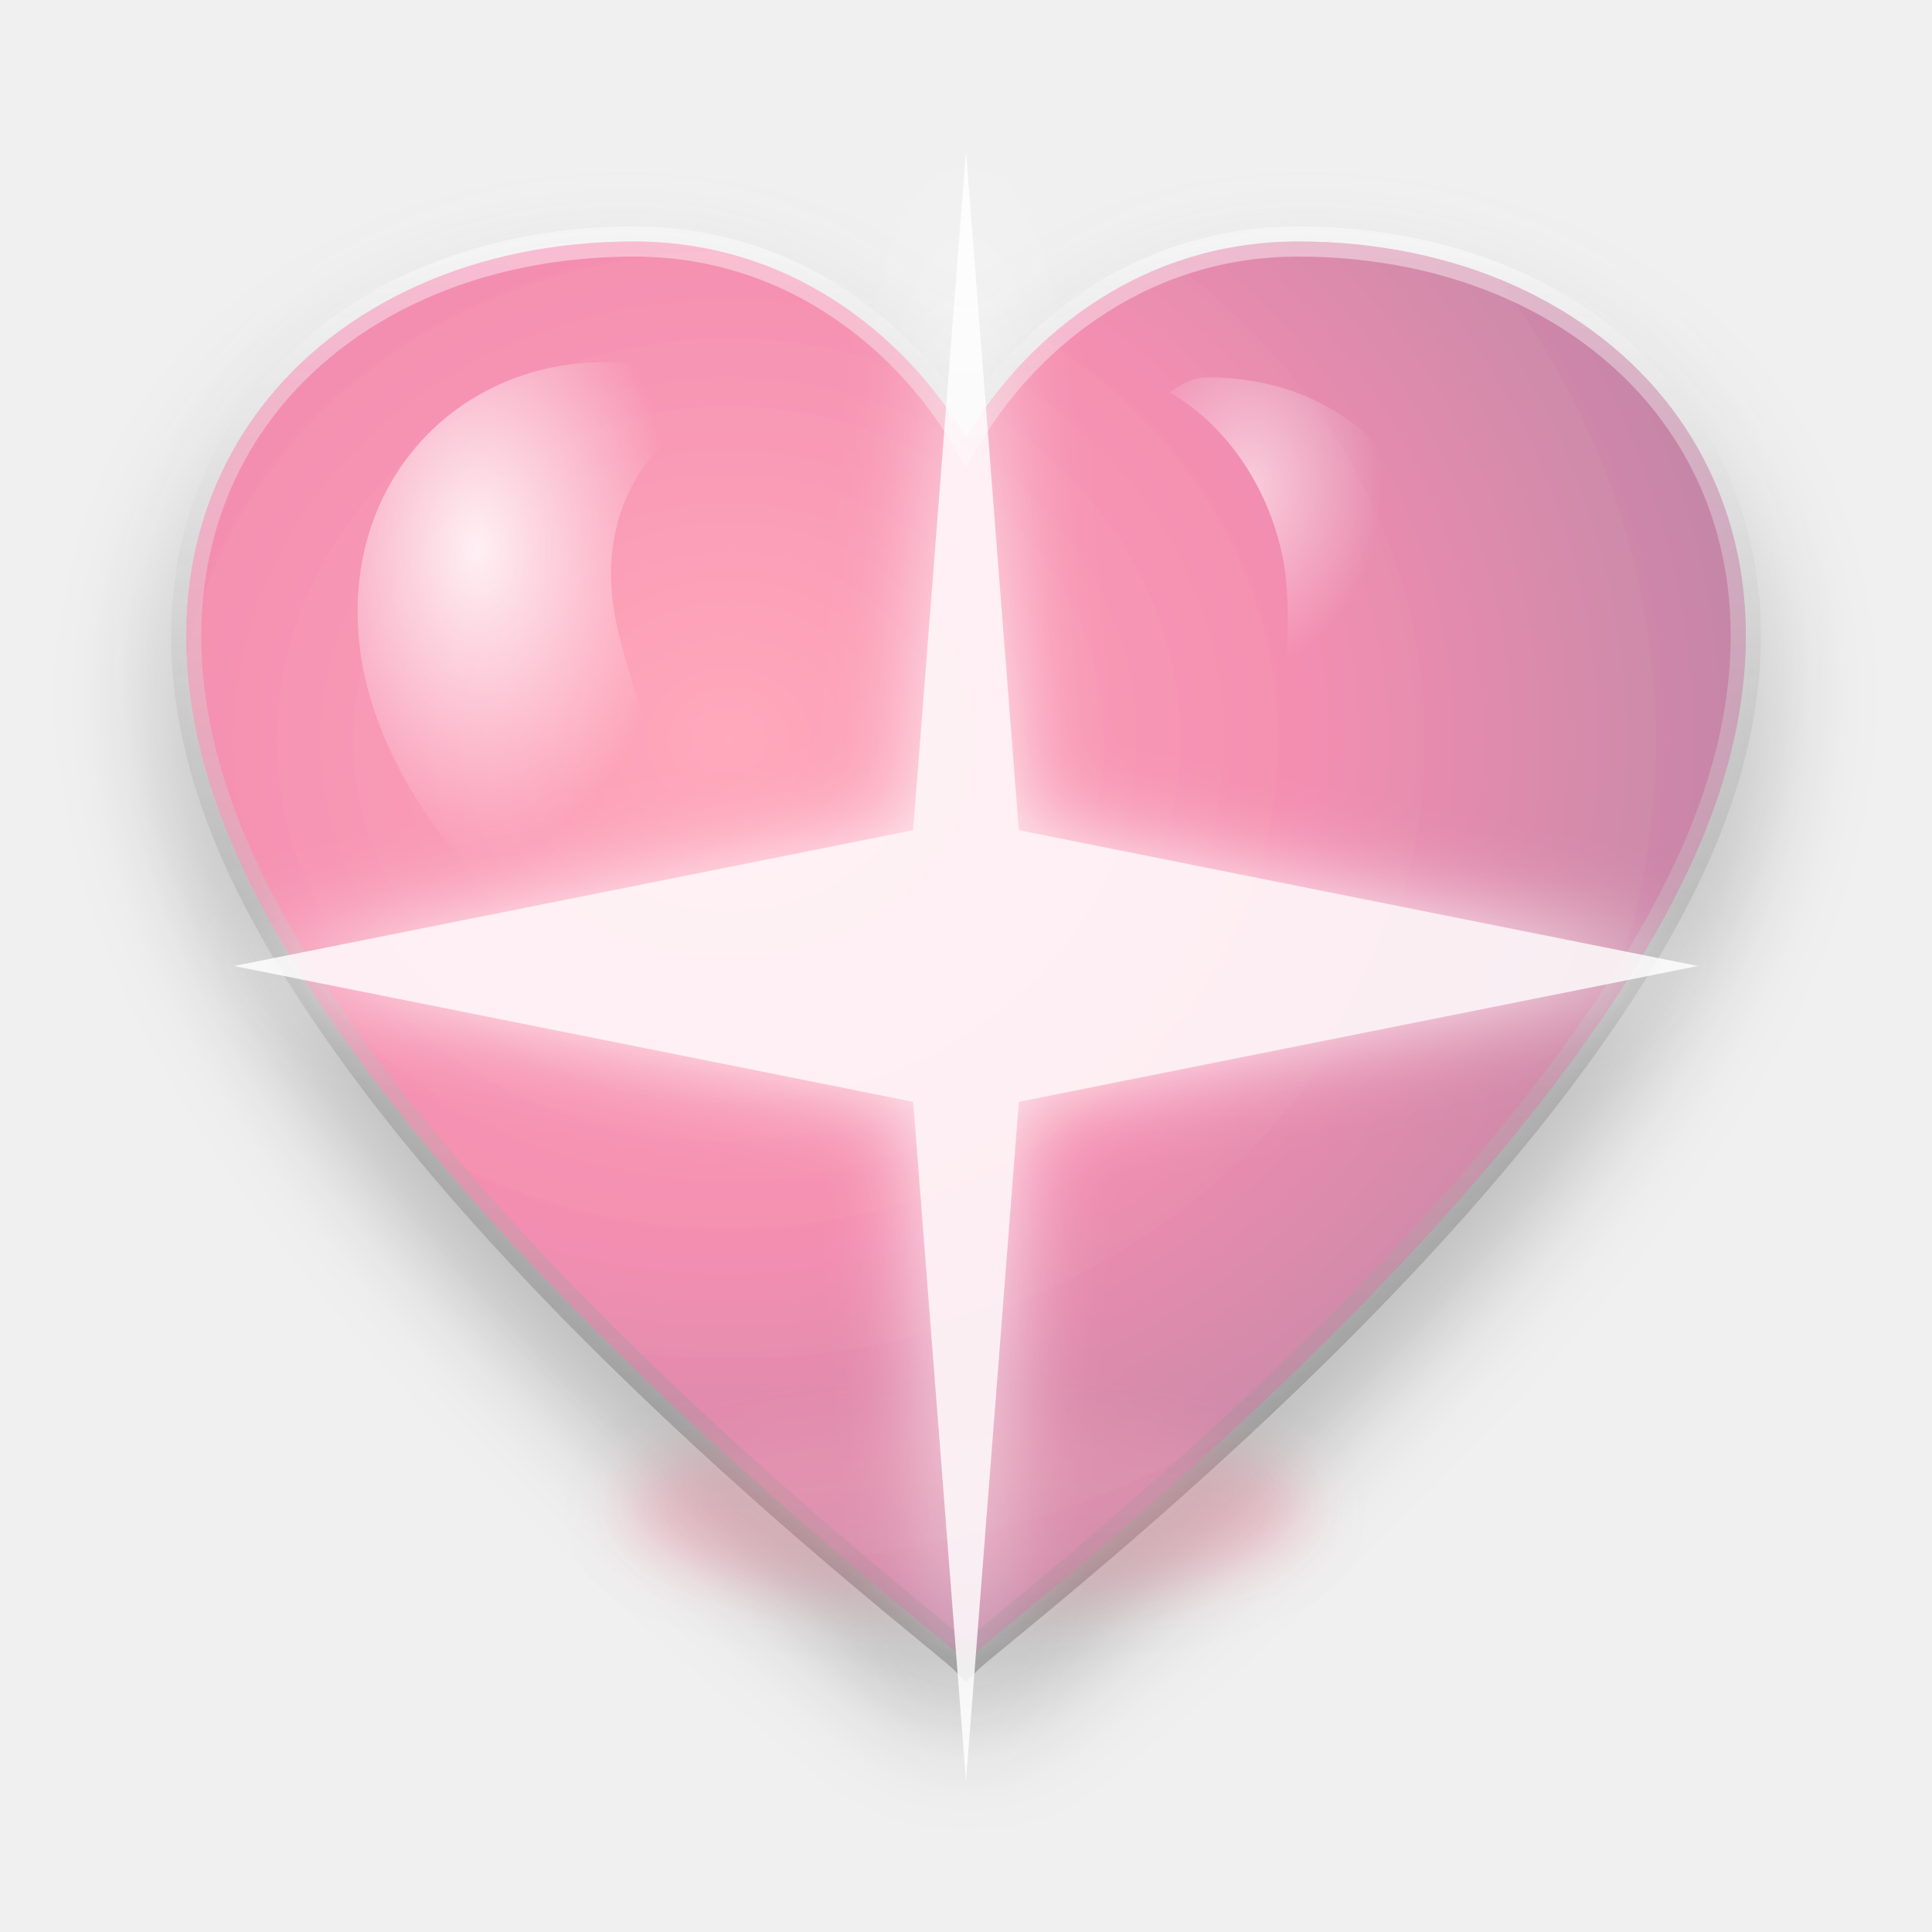
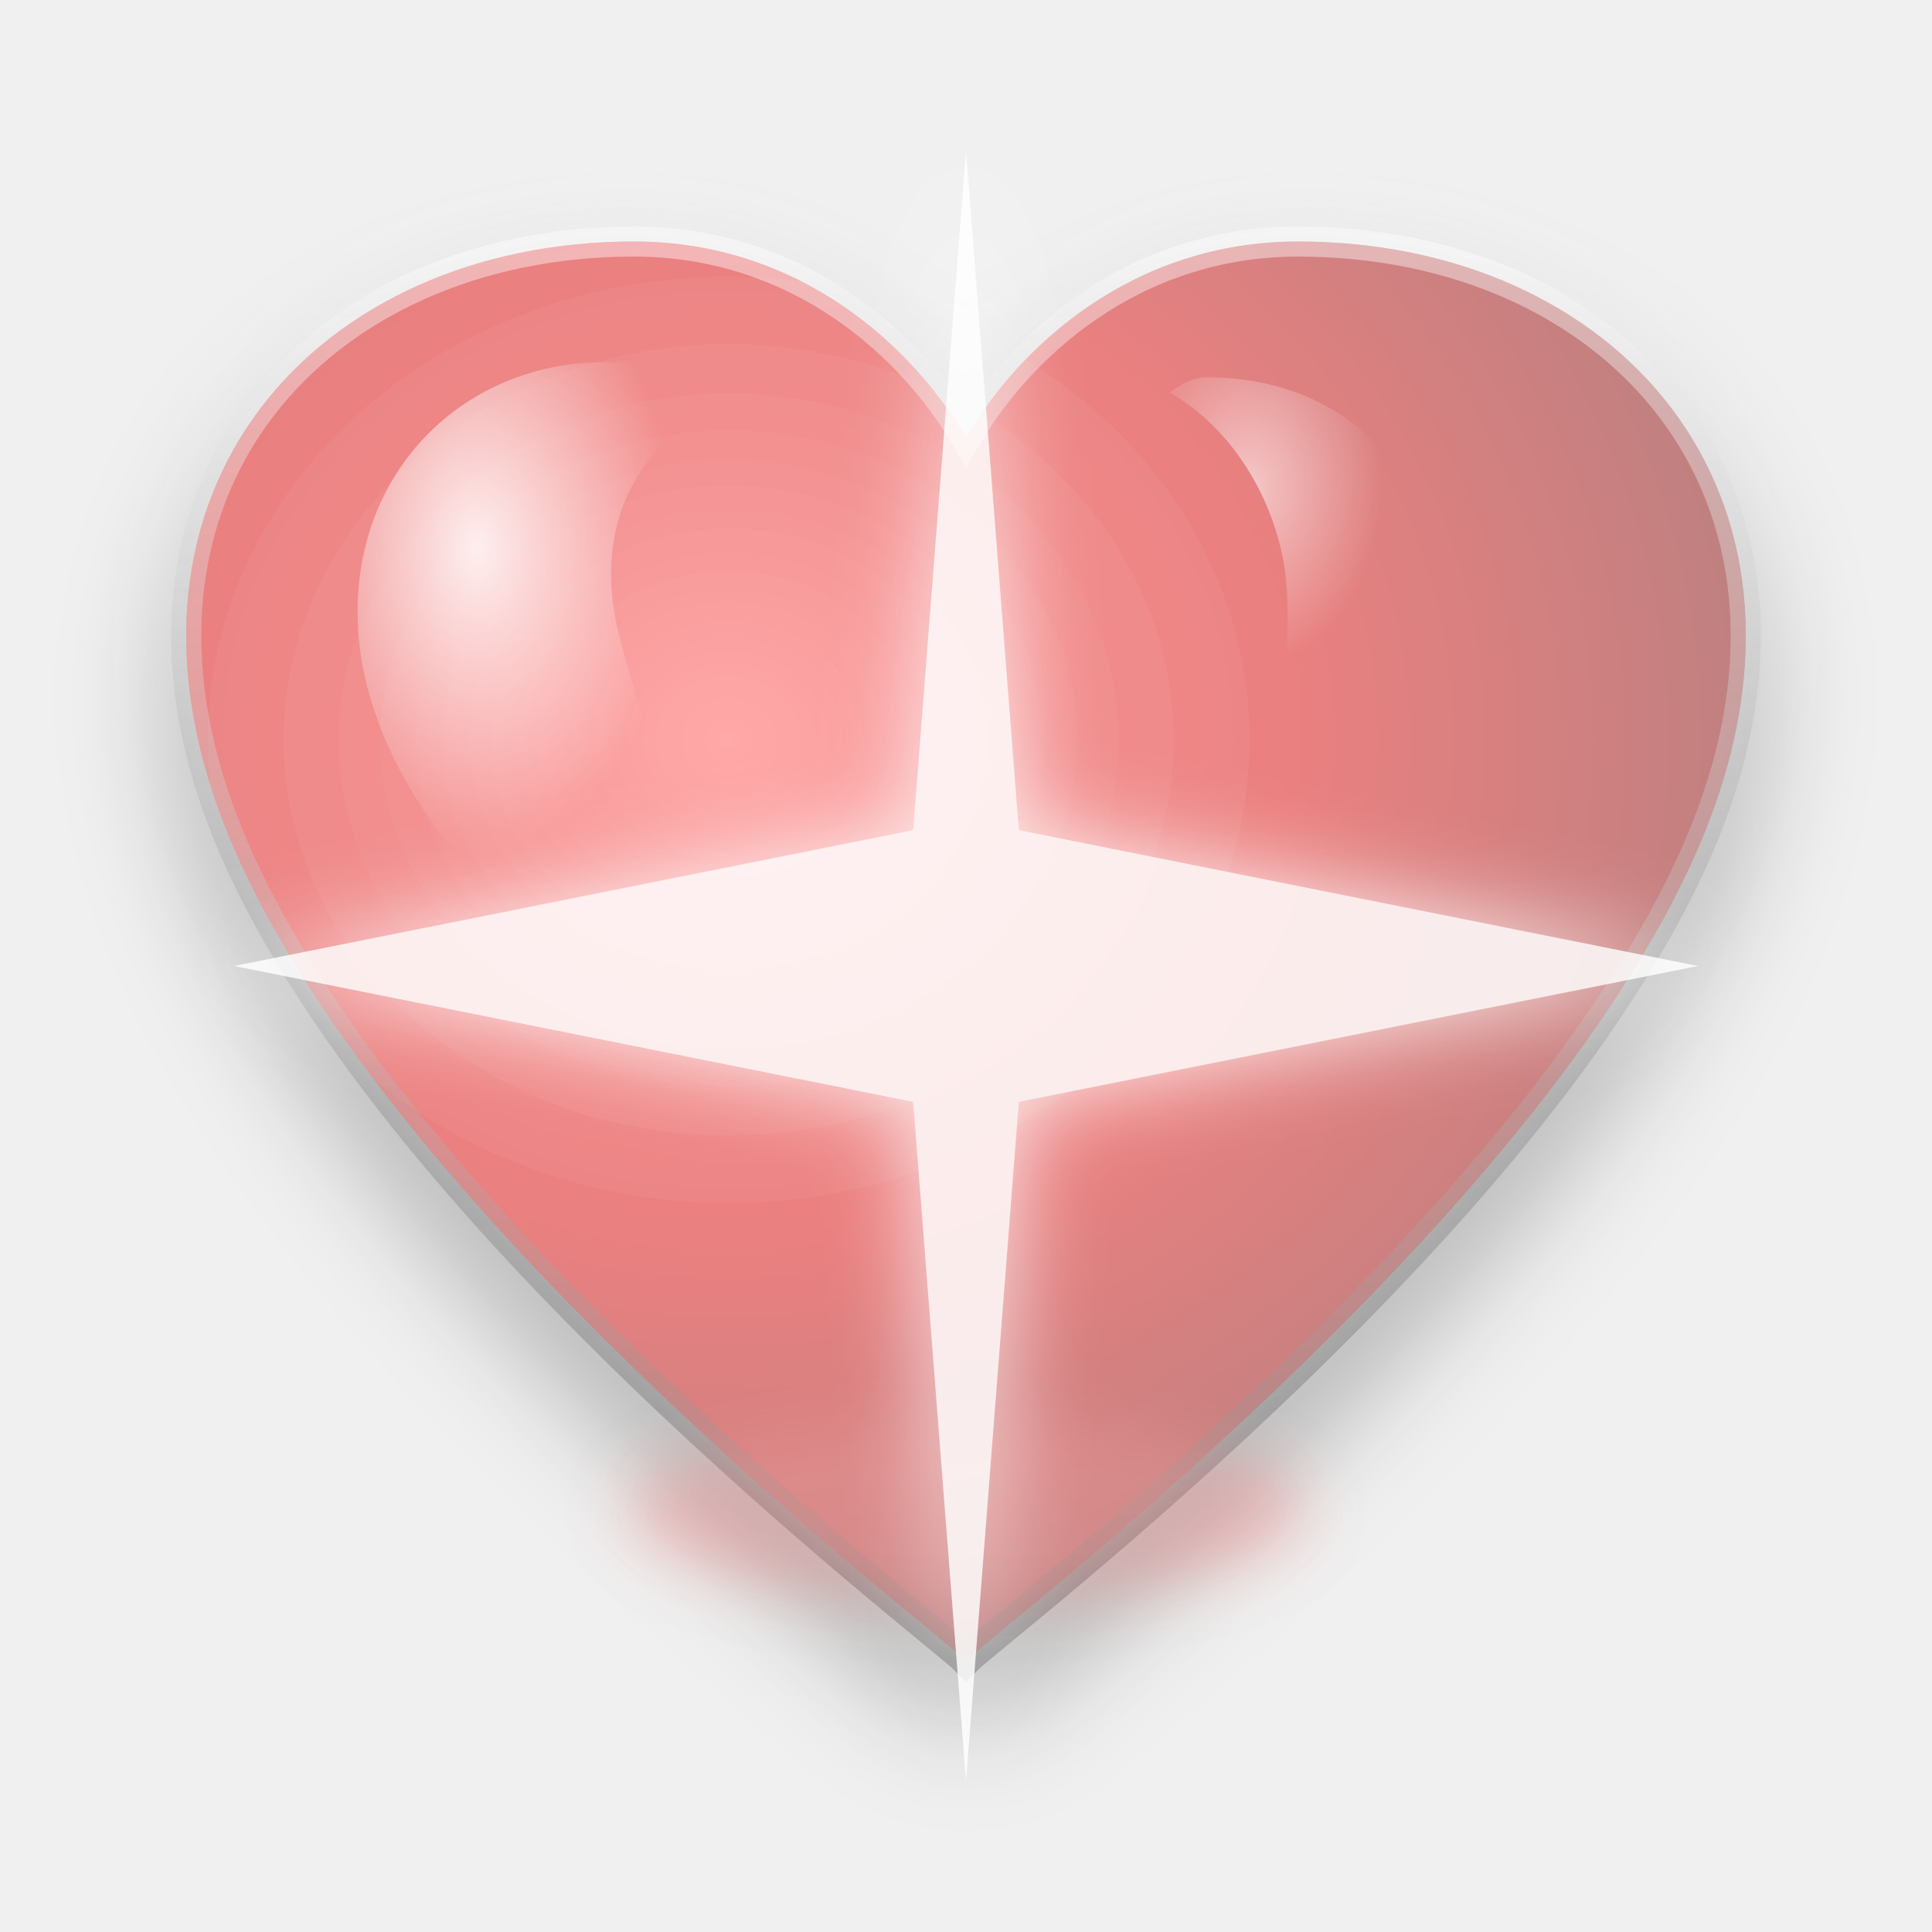
<svg xmlns="http://www.w3.org/2000/svg" viewBox="0 0 512 512" width="512" height="512">
  <defs>
    <filter id="dropShadow" x="-20%" y="-20%" width="140%" height="140%">
      <feDropShadow dx="0" dy="16" stdDeviation="16" flood-color="#000000" flood-opacity="0.35" />
    </filter>
    <filter id="glowEffect" x="-30%" y="-30%" width="160%" height="160%">
      <feGaussianBlur stdDeviation="12" result="blur" />
      <feComposite in="SourceGraphic" in2="blur" operator="over" />
    </filter>
    <radialGradient id="bodyGrad_RED" cx="35%" cy="35%" r="65%">
-       <stop offset="0%" stop-color="#FF5277" />
-       <stop offset="55%" stop-color="#E91E63" />
-       <stop offset="100%" stop-color="#880E4F" />
+       <stop offset="0%" stop-color="#FF5252" />
+       <stop offset="55%" stop-color="#D50000" />
+       <stop offset="100%" stop-color="#7F0000" />
    </radialGradient>
    <linearGradient id="bevelGrad_RED" x1="0%" y1="0%" x2="0%" y2="100%">
      <stop offset="0%" stop-color="#FFFFFF" stop-opacity="0.6" />
      <stop offset="100%" stop-color="#000000" stop-opacity="0.4" />
    </linearGradient>
    <radialGradient id="glossGrad" cx="30%" cy="30%" r="50%">
      <stop offset="0%" stop-color="#FFFFFF" stop-opacity="0.85" />
      <stop offset="100%" stop-color="#FFFFFF" stop-opacity="0.0" />
    </radialGradient>
  </defs>
  <g id="heart-root">
    <path d="M 256,440 C 248,432 100,320 60,220 C 24,130 84,64 168,64 C 212,64 242,92 256,116 C 270,92 300,64 344,64 C 428,64 488,130 452,220 C 412,320 264,432 256,440 Z" fill="url(#bodyGrad_RED)" filter="url(#dropShadow)" />
    <path d="M 256,440 C 248,432 100,320 60,220 C 24,130 84,64 168,64 C 212,64 242,92 256,116 C 270,92 300,64 344,64 C 428,64 488,130 452,220 C 412,320 264,432 256,440 Z" fill="none" stroke="url(#bevelGrad_RED)" stroke-width="8" opacity="0.7" />
    <path d="M 160,96 C 120,96 88,130 96,176 C 104,220 148,260 176,260 C 196,260 172,200 164,168 C 156,136 172,112 200,104 C 188,98 174,96 160,96 Z" fill="url(#glossGrad)" />
    <path d="M 320,100 C 352,100 376,120 380,150 C 384,178 360,196 348,196 C 336,196 344,168 340,148 C 336,128 324,112 310,104 C 314,101 317,100 320,100 Z" fill="url(#glossGrad)" opacity="0.65" />
-     <ellipse cx="256" cy="400" rx="90" ry="24" fill="#FF5277" opacity="0.25" filter="blur(8px)" />
+     <ellipse cx="256" cy="400" rx="90" ry="24" fill="#FF5252" opacity="0.25" filter="blur(8px)" />
    <path d="M 256,440 C 248,432 100,320 60,220 C 24,130 84,64 168,64 C 212,64 242,92 256,116 C 270,92 300,64 344,64 C 428,64 488,130 452,220 C 412,320 264,432 256,440 Z" fill="#FFFFFF" opacity="0.5" filter="url(#glowEffect)" />
    <polygon points="256,40 270,220 450,256 270,292 256,472 242,292 62,256 242,220" fill="#FFFFFF" opacity="0.85" filter="url(#glowEffect)" />
  </g>
</svg>
